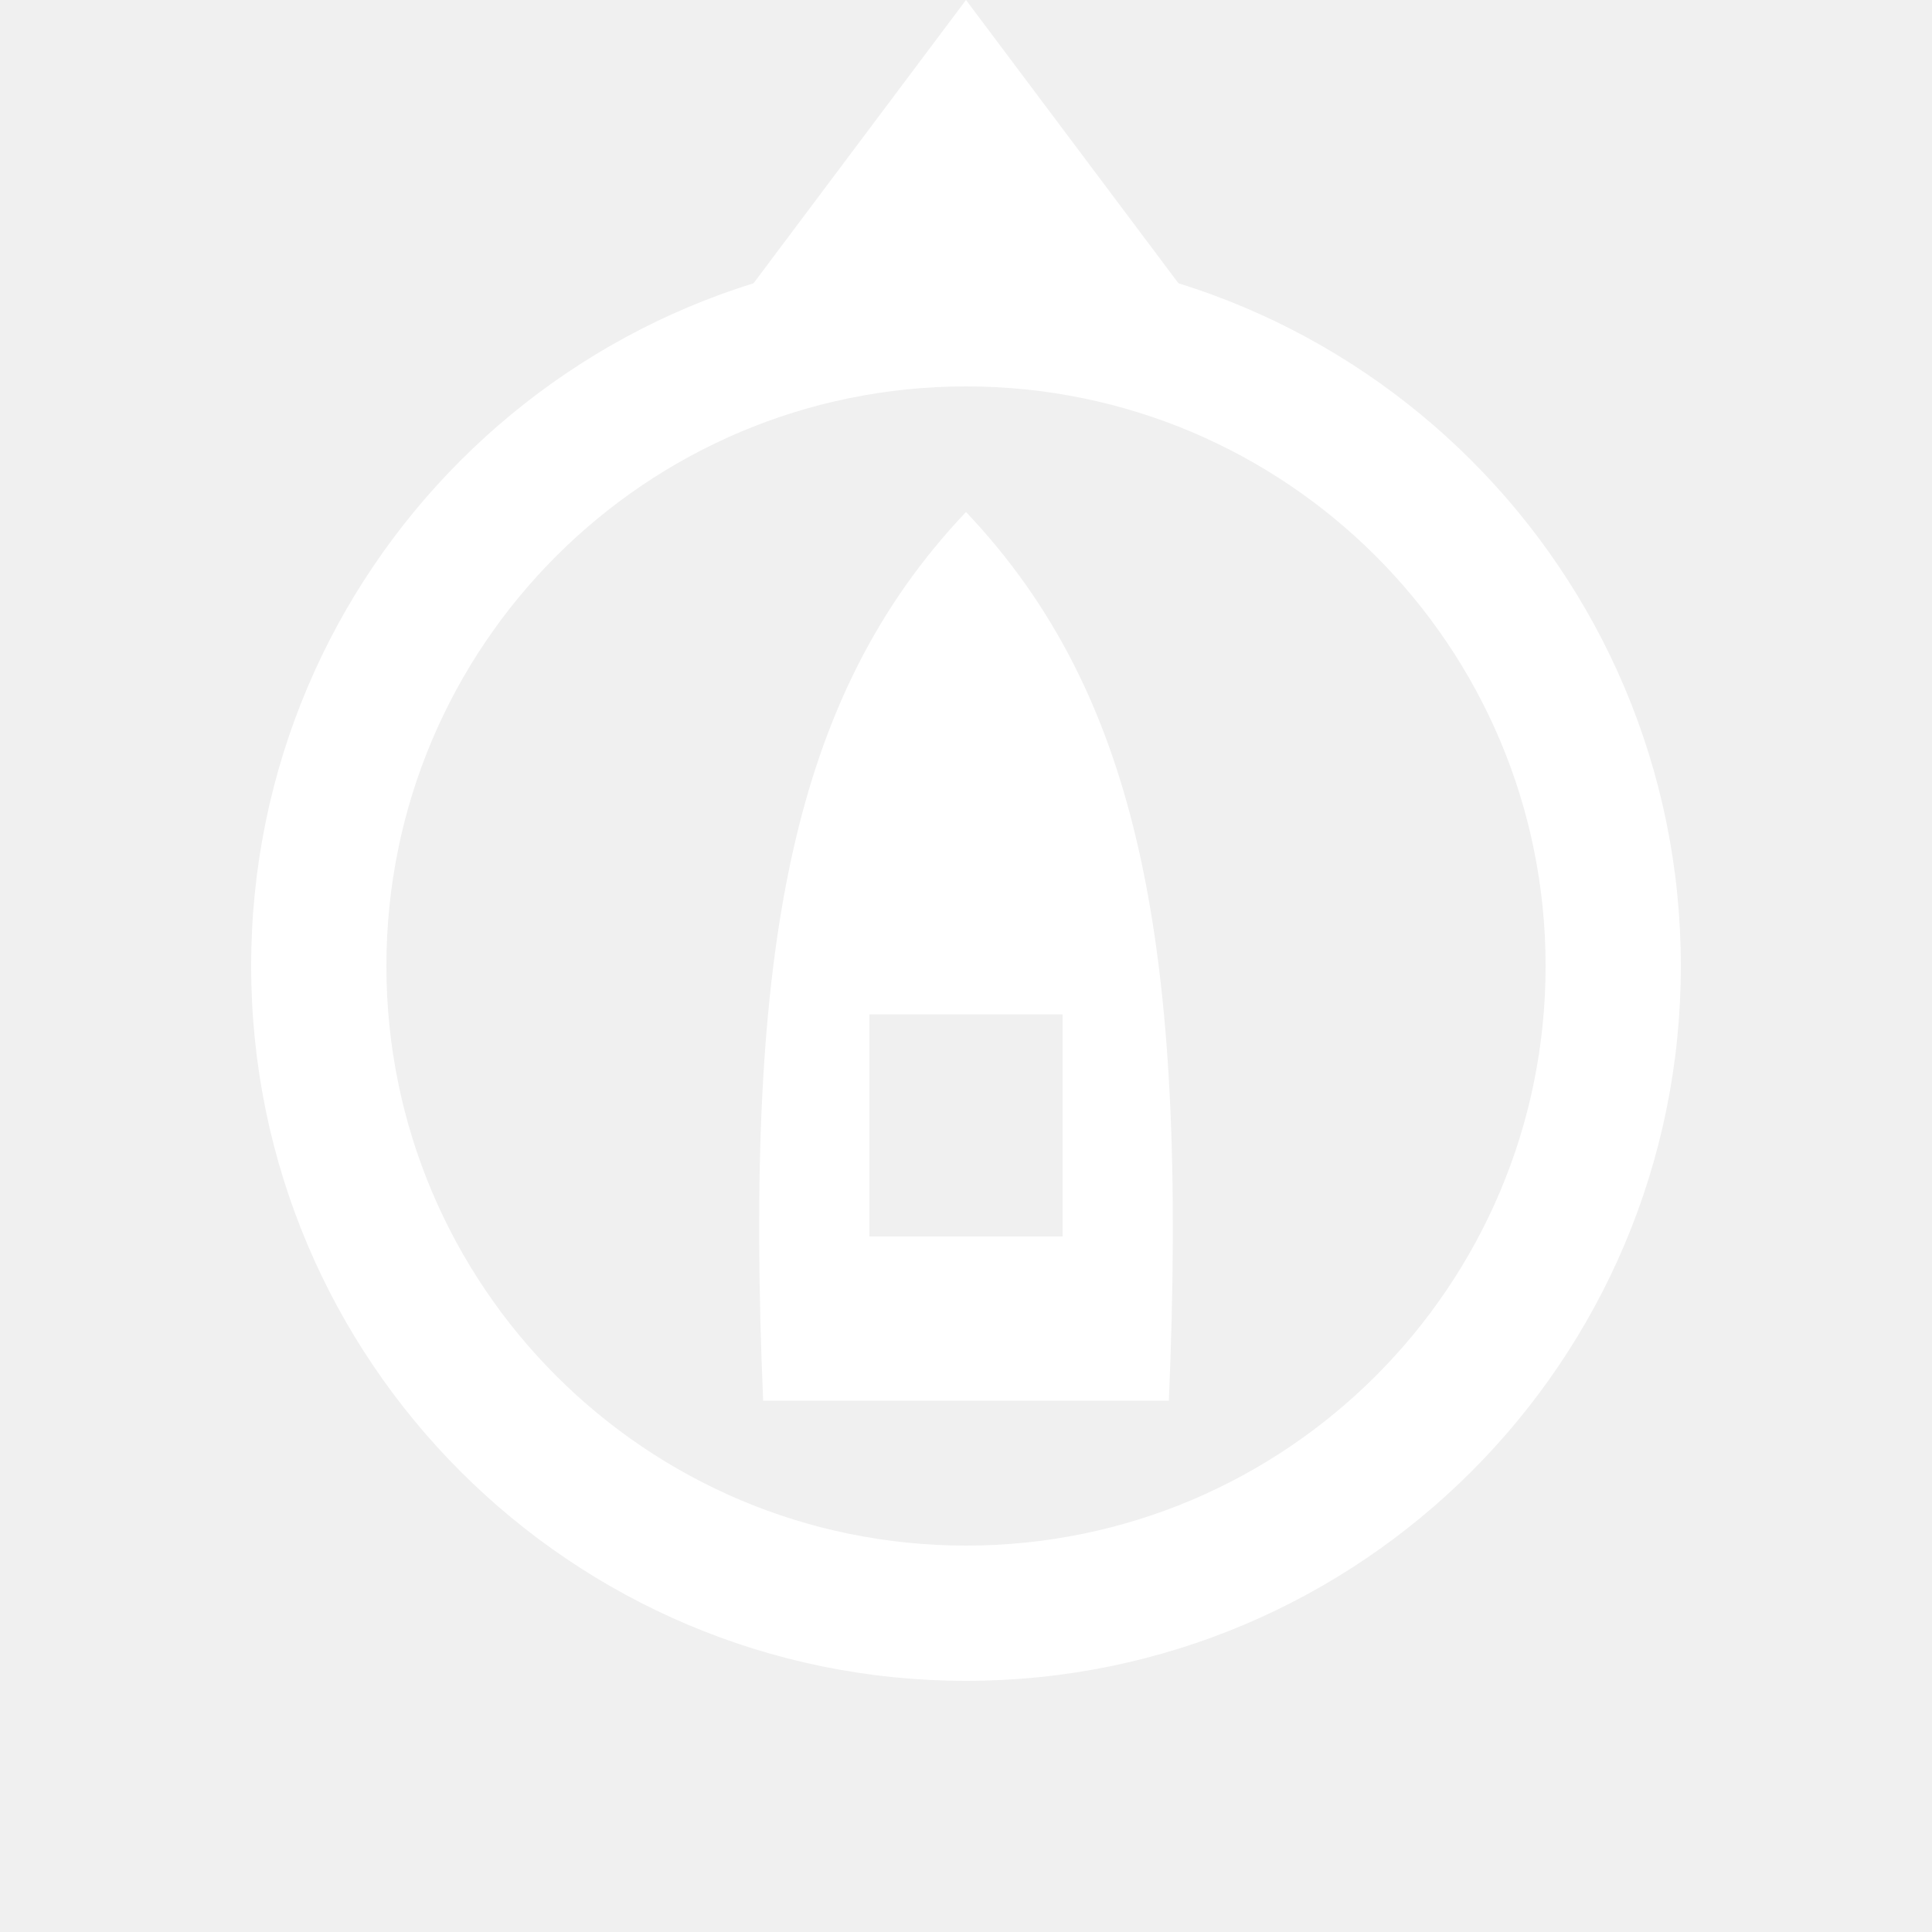
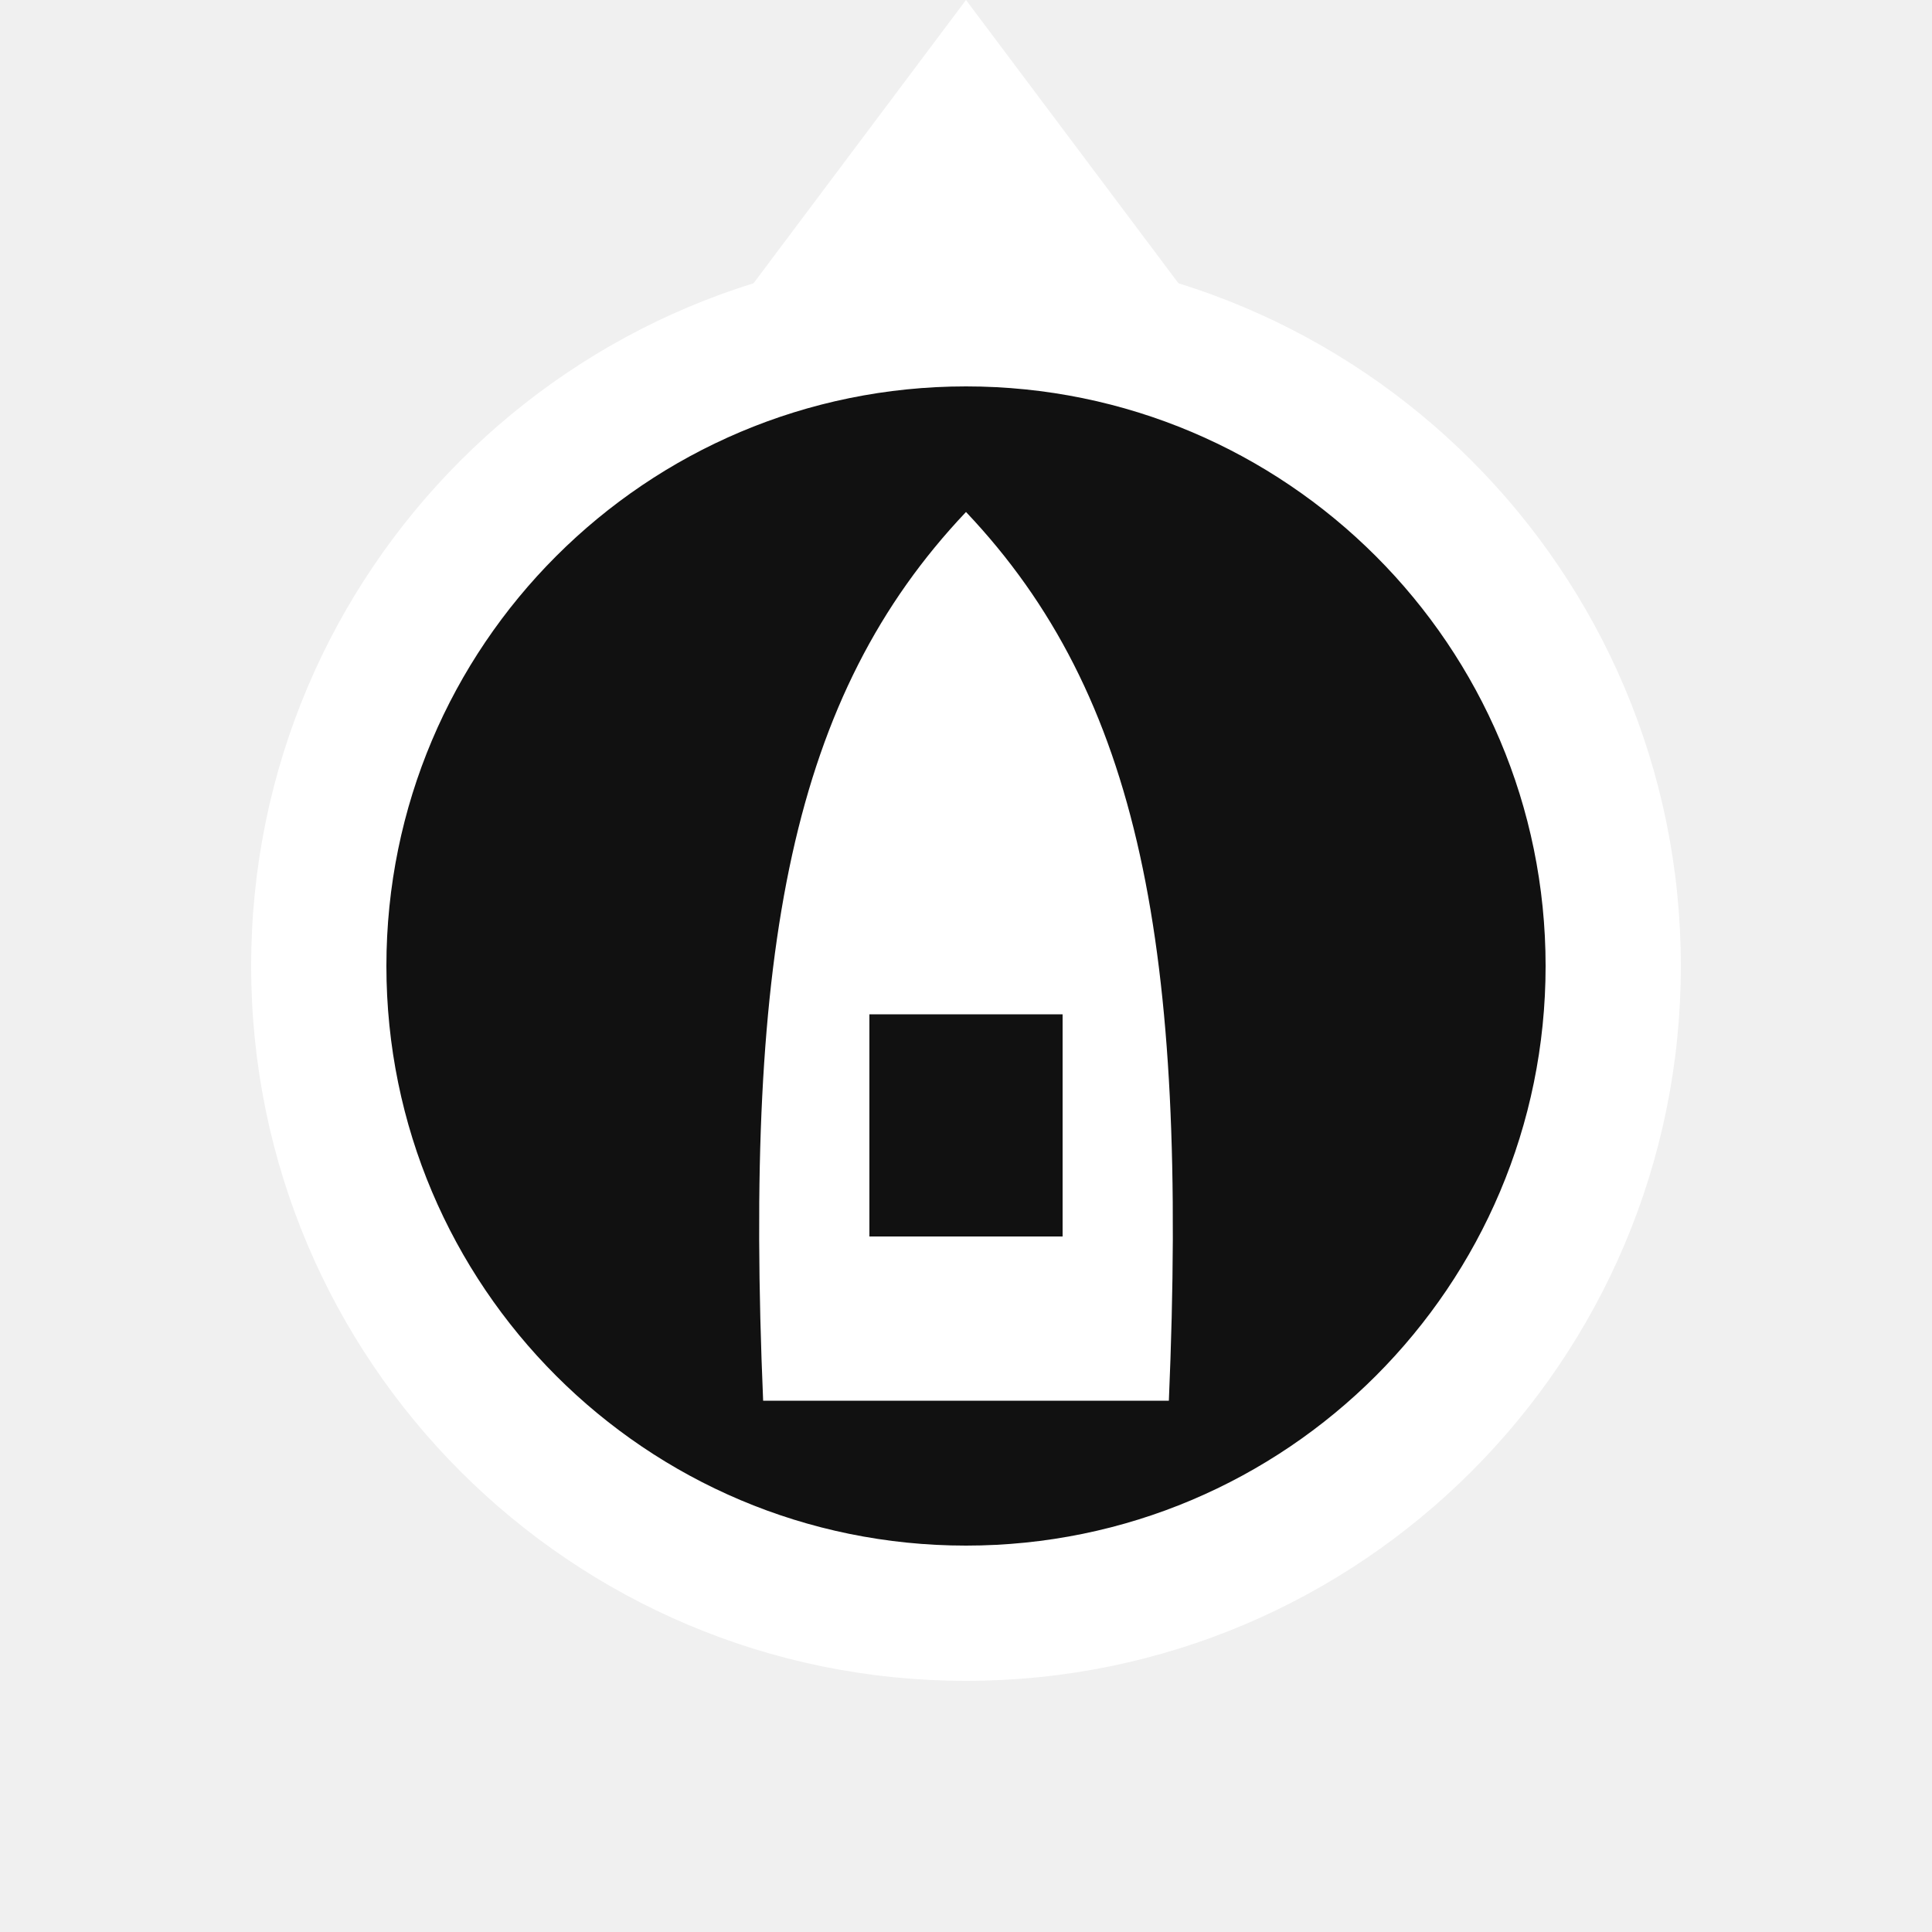
<svg xmlns="http://www.w3.org/2000/svg" viewBox="0 0 100 100">
+   <circle cx="50" cy="50" r="31" fill="#111" />
  <path fill="white" fill-rule="evenodd" d="M13 50A37 37 0 1 0 87 50A37 37 0 1 0 13 50ZM20 50A30 30 0 1 0 80 50A30 30 0 1 0 20 50Z" />
  <path fill="white" d="M50 0L65 20L35 20Z" />
  <g transform="translate(50 50) scale(0.5) translate(-50 -50)">
    <path fill="white" fill-rule="evenodd" d="M50 3C68 22 73 48 71 95L29 95C27 48 32 22 50 3ZM40 55L60 55L60 78L40 78Z" />
  </g>
</svg>
